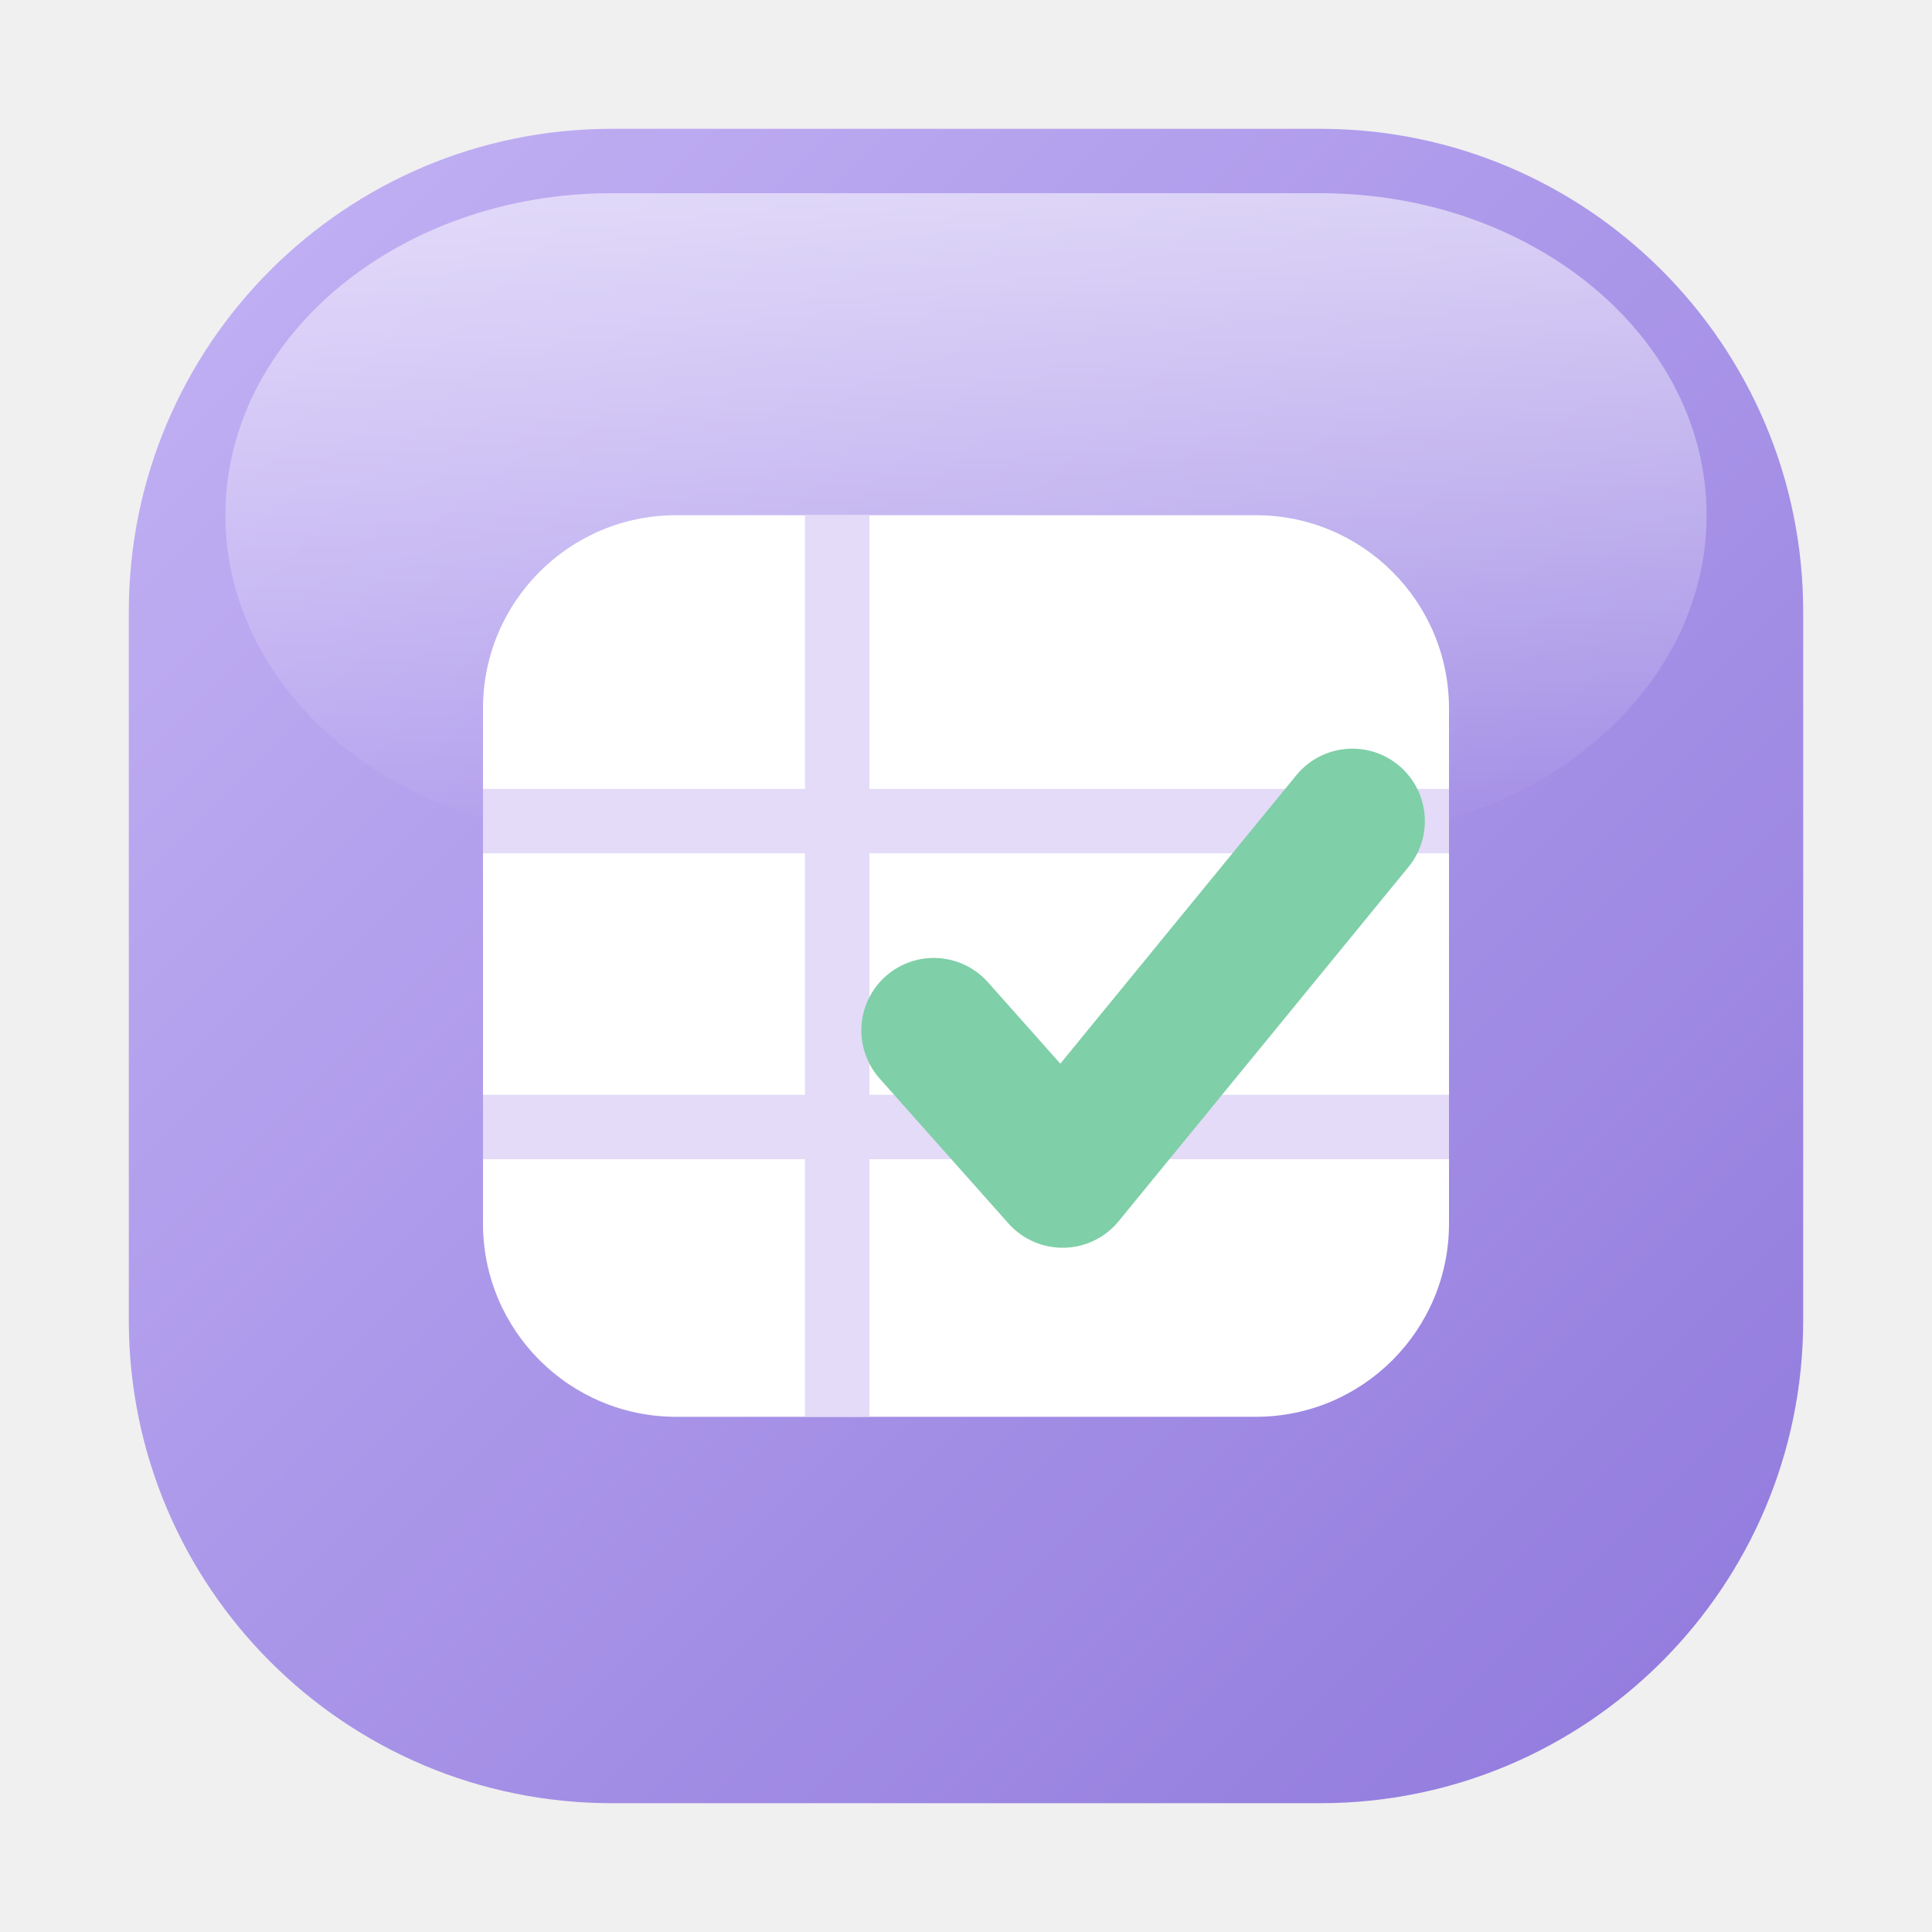
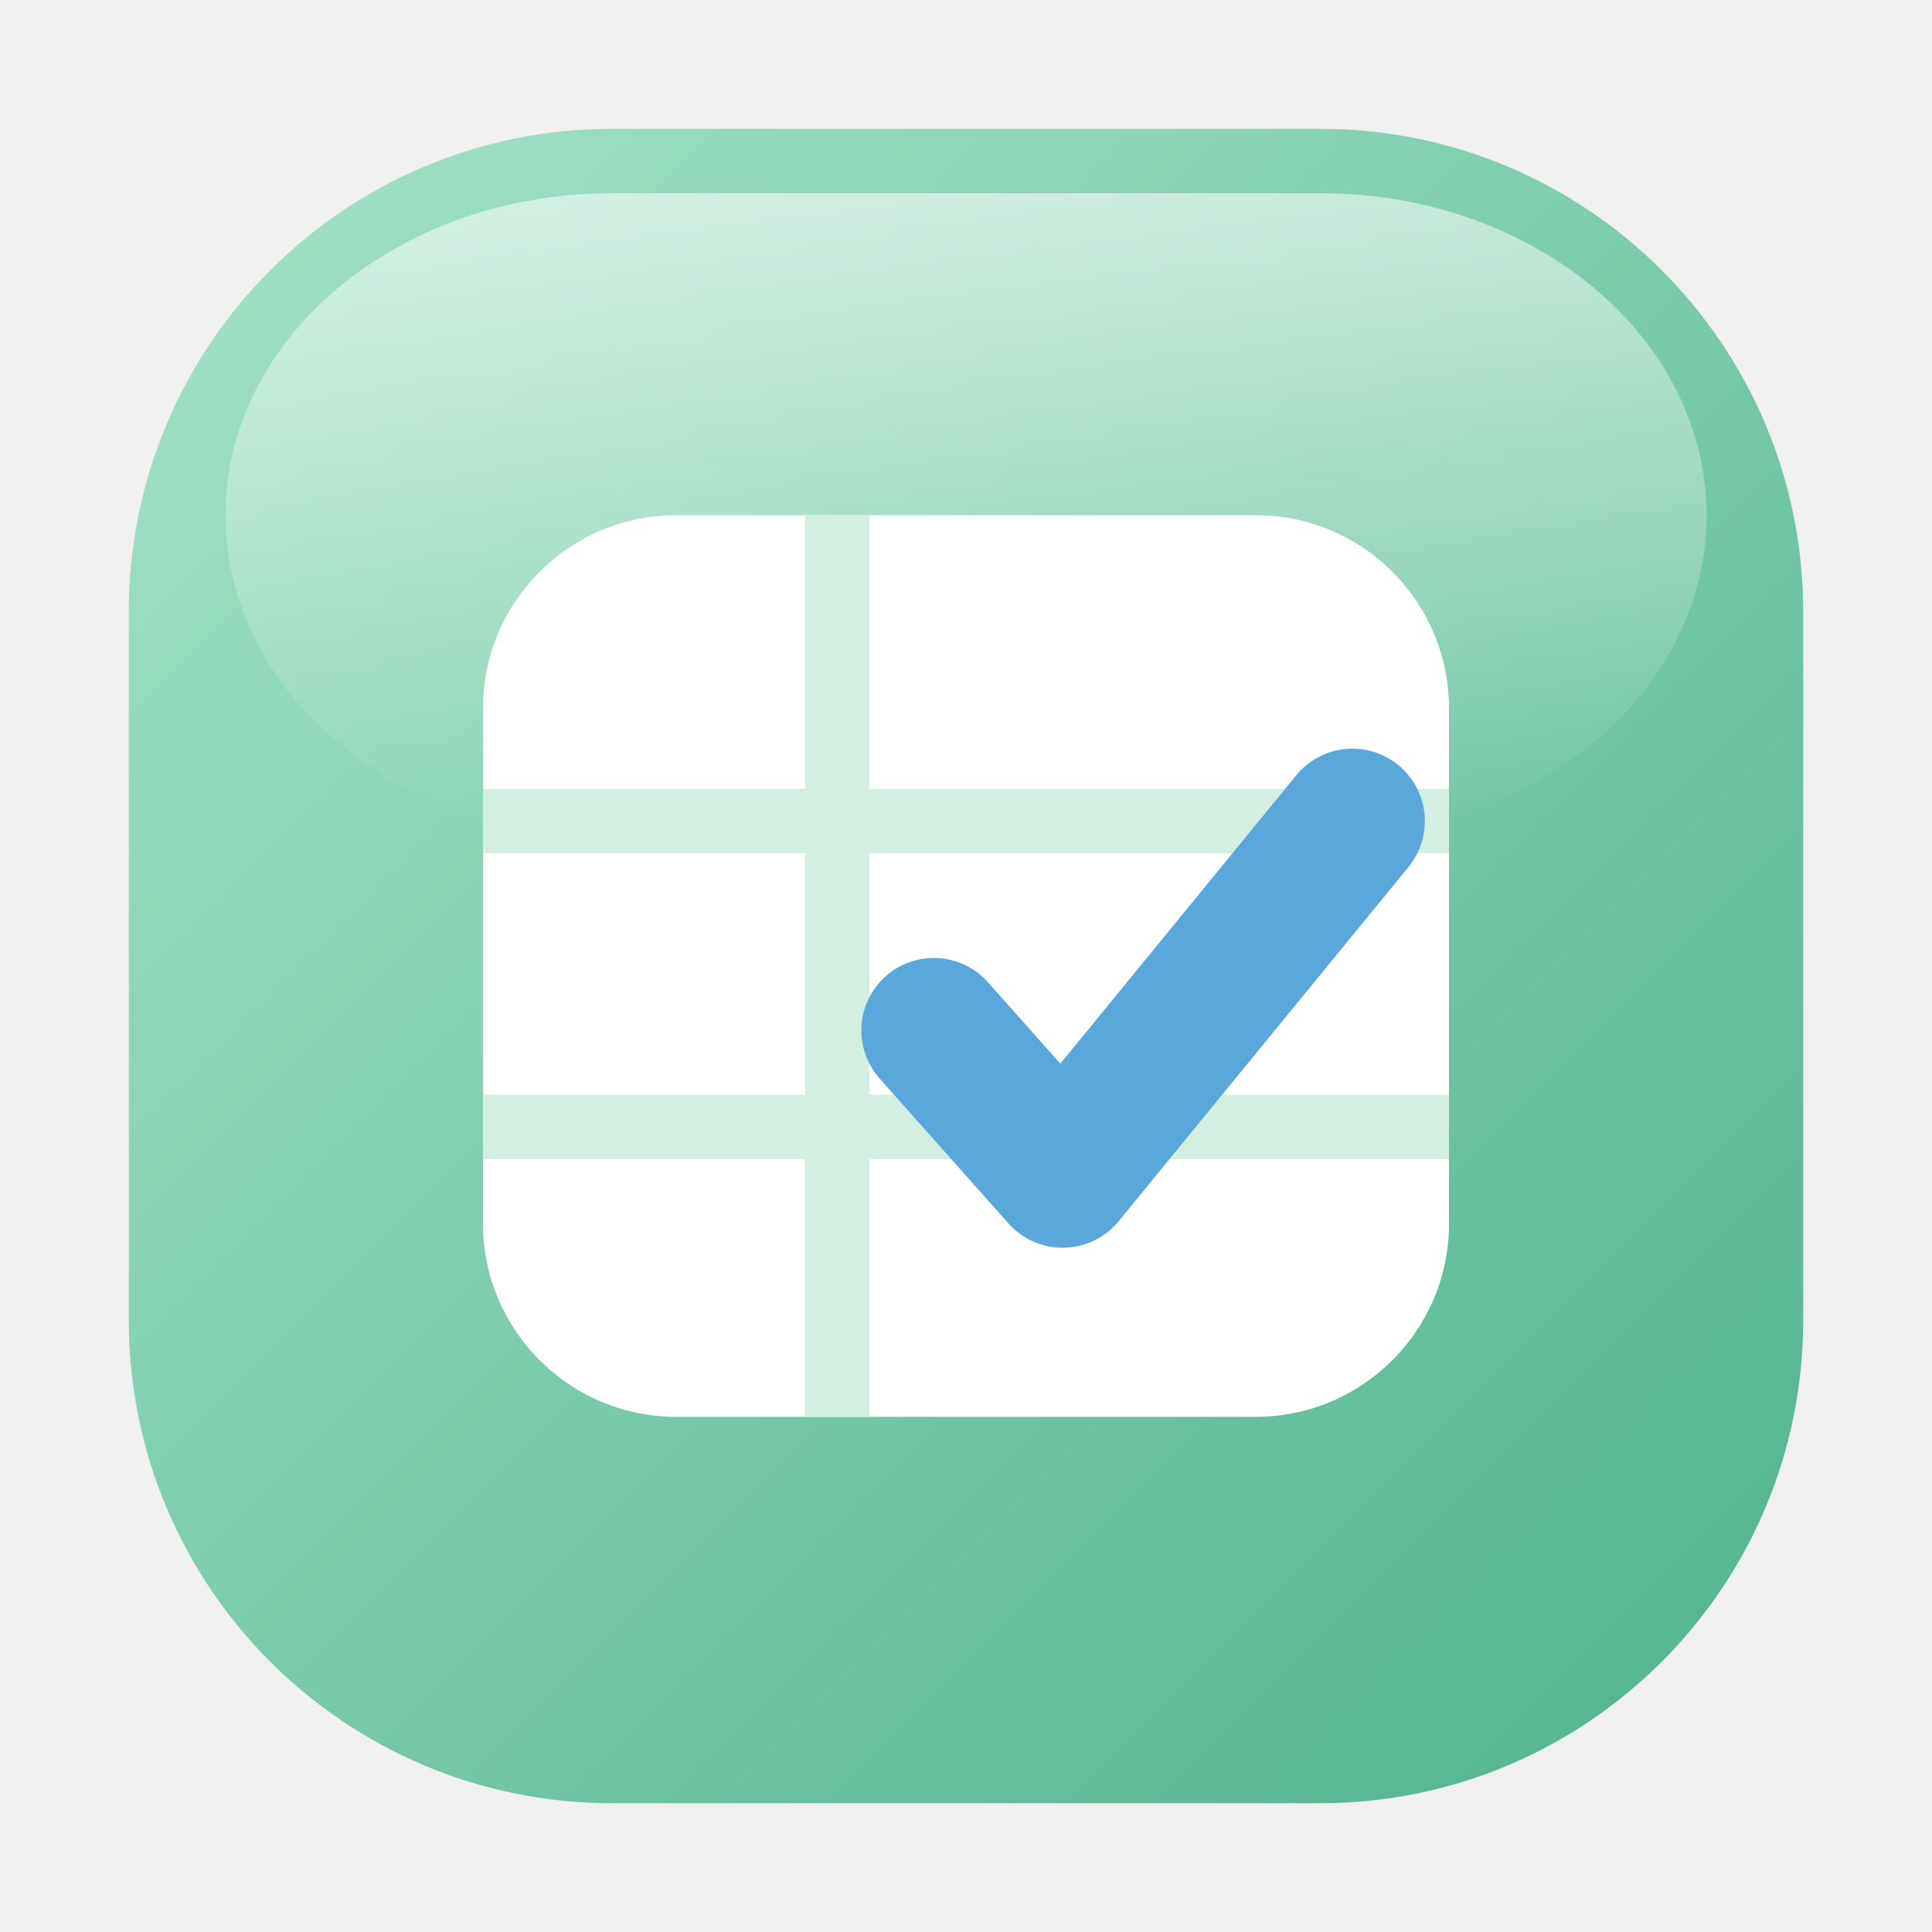
<svg xmlns="http://www.w3.org/2000/svg" viewBox="0 0 120 120">
  <defs>
    <linearGradient id="bg" x1="0" y1="0" x2="1" y2="1">
-       <stop offset="0" stop-color="#c4b3f5" />
-       <stop offset="1" stop-color="#8f78dc" />
+       <stop offset="0" stop-color="#a6e3c8" />
+       <stop offset="1" stop-color="#4fb38b" />
    </linearGradient>
    <linearGradient id="hl" x1="0" y1="0" x2="0" y2="1">
      <stop offset="0" stop-color="#fff" stop-opacity=".55" />
      <stop offset="1" stop-color="#fff" stop-opacity="0" />
    </linearGradient>
  </defs>
  <rect x="8" y="8" width="104" height="104" rx="30" fill="url(#bg)" />
  <rect x="14" y="12" width="92" height="40" rx="24" fill="url(#hl)" />
  <rect x="30" y="32" width="60" height="56" rx="12" fill="#fff" />
-   <path d="M30 51h60M30 70h60M52 32v56" stroke="#e3dbf7" stroke-width="4" />
-   <path d="M58 64l8 9 18-22" fill="none" stroke="#7fcfa8" stroke-width="9" stroke-linecap="round" stroke-linejoin="round" />
+   <path d="M30 51h60M30 70h60M52 32v56" stroke="#d3efe2" stroke-width="4" />
+   <path d="M58 64l8 9 18-22" fill="none" stroke="#5aa7dc" stroke-width="9" stroke-linecap="round" stroke-linejoin="round" />
</svg>
